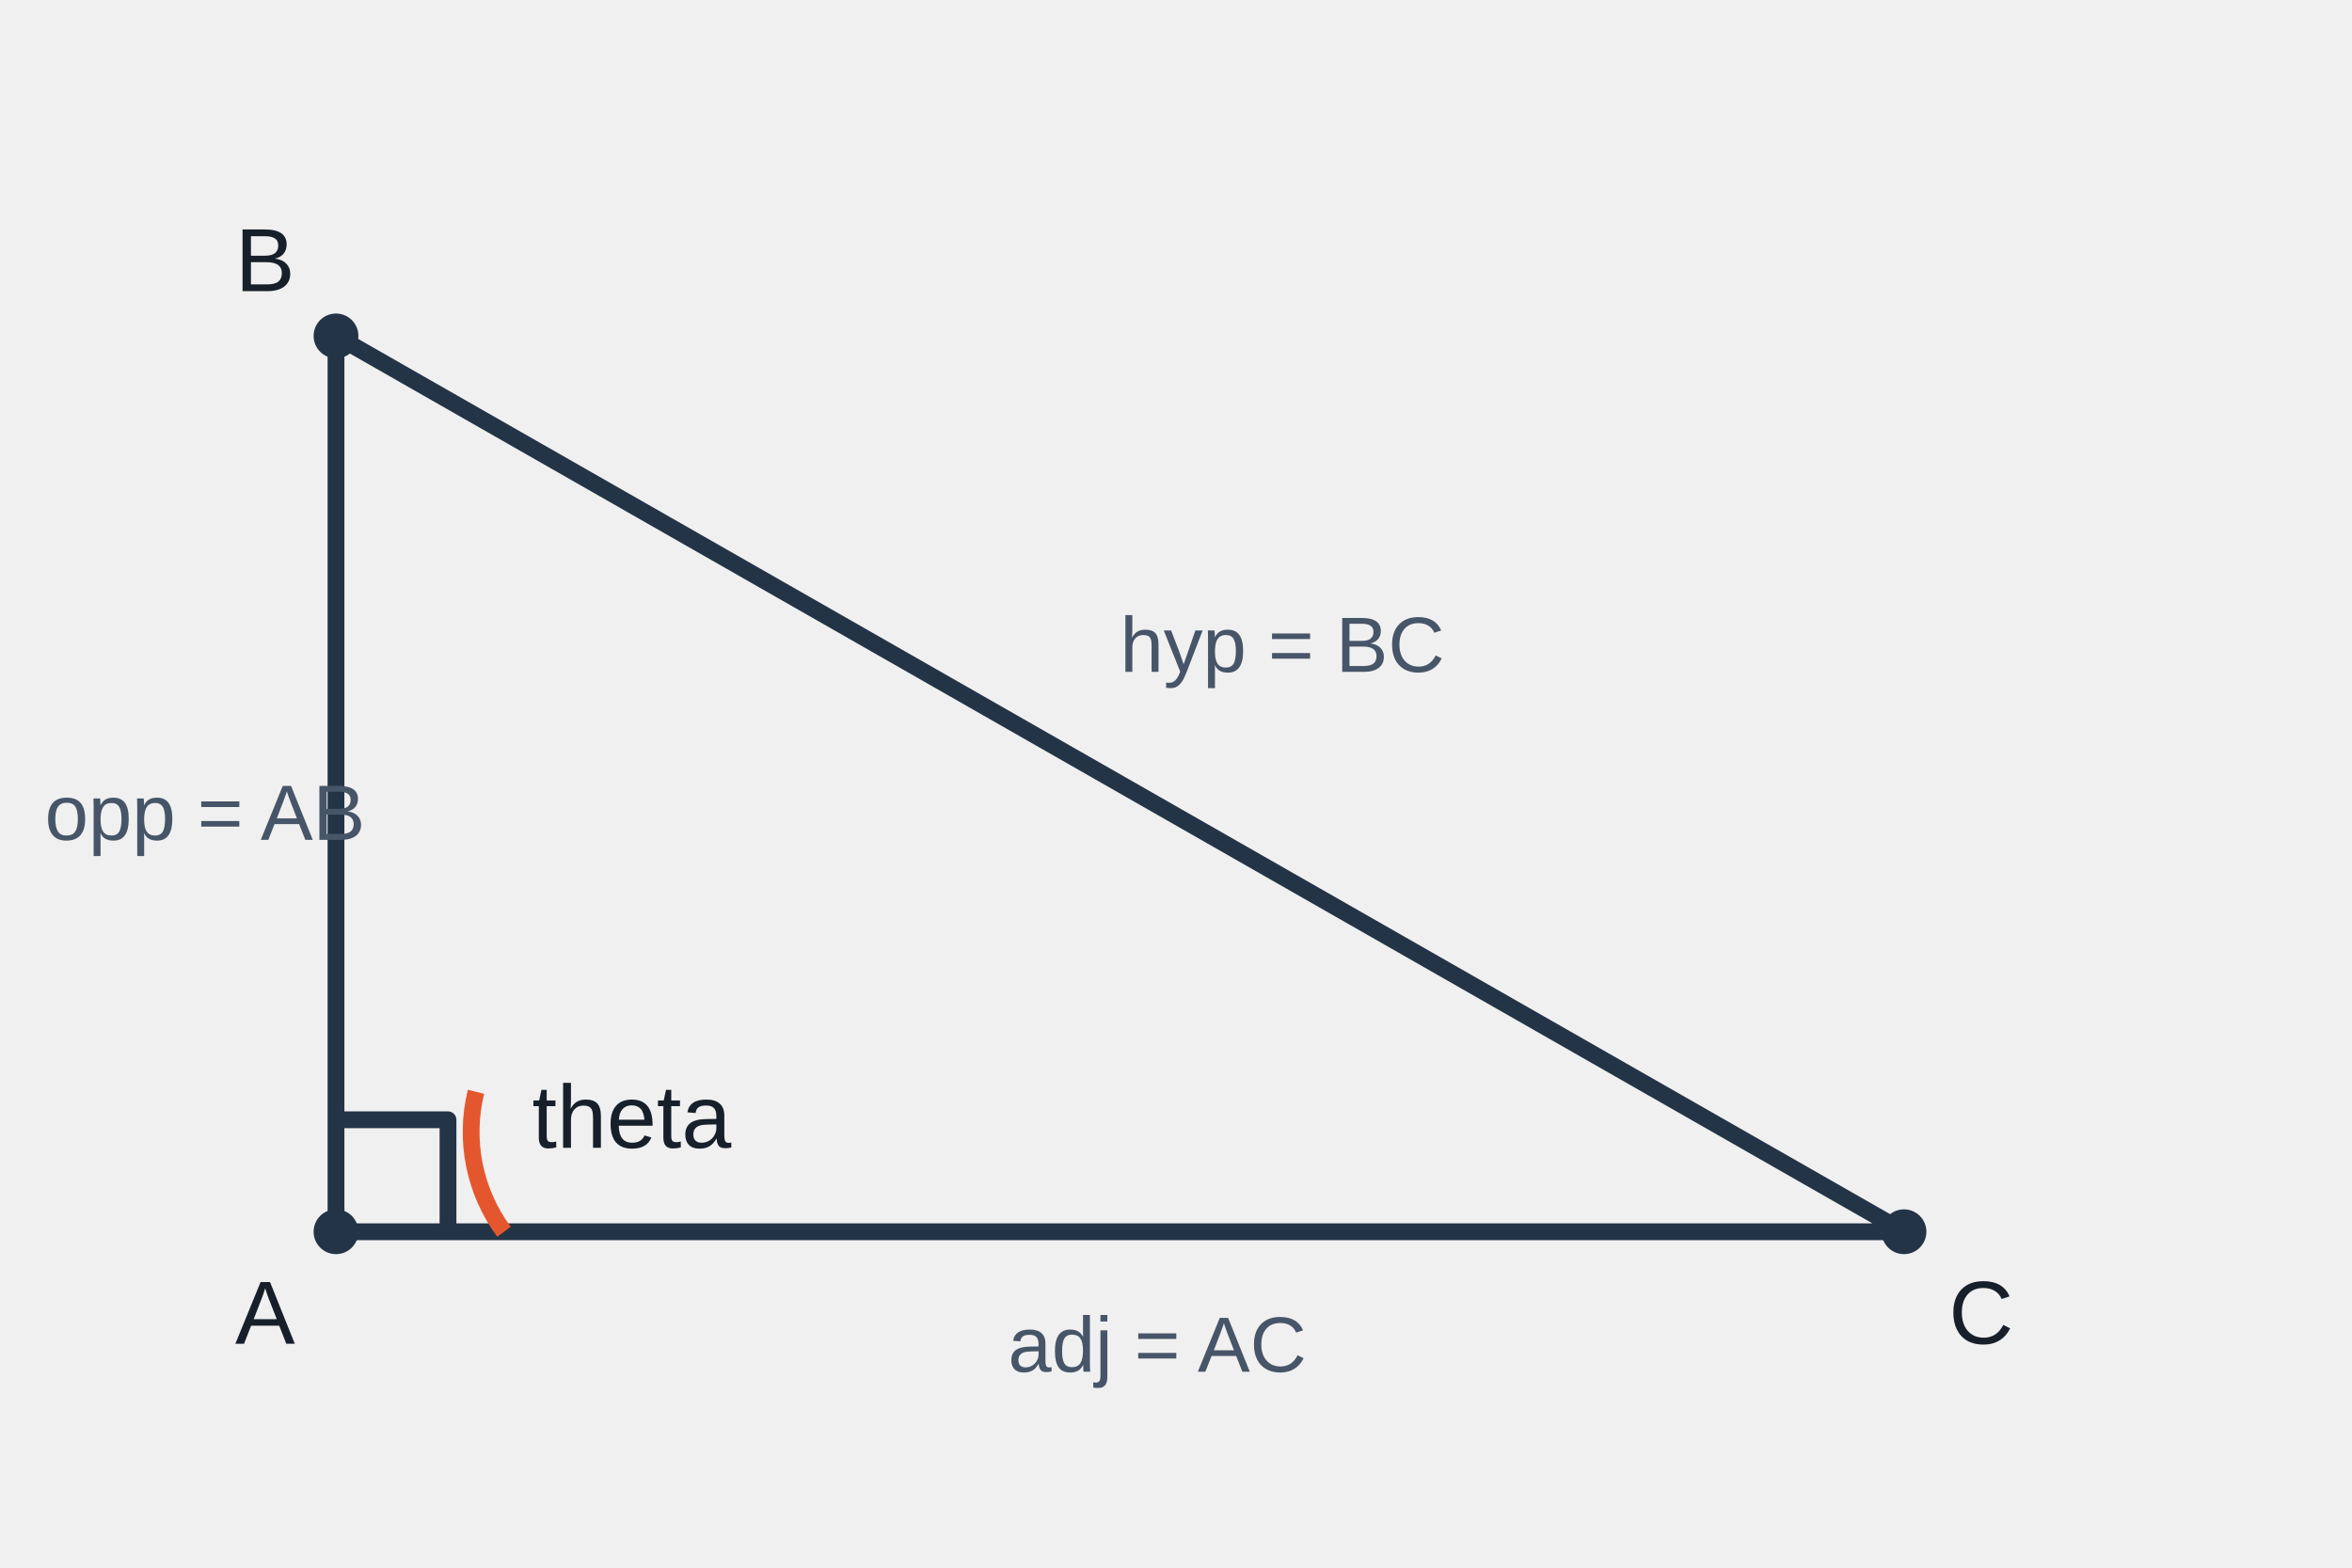
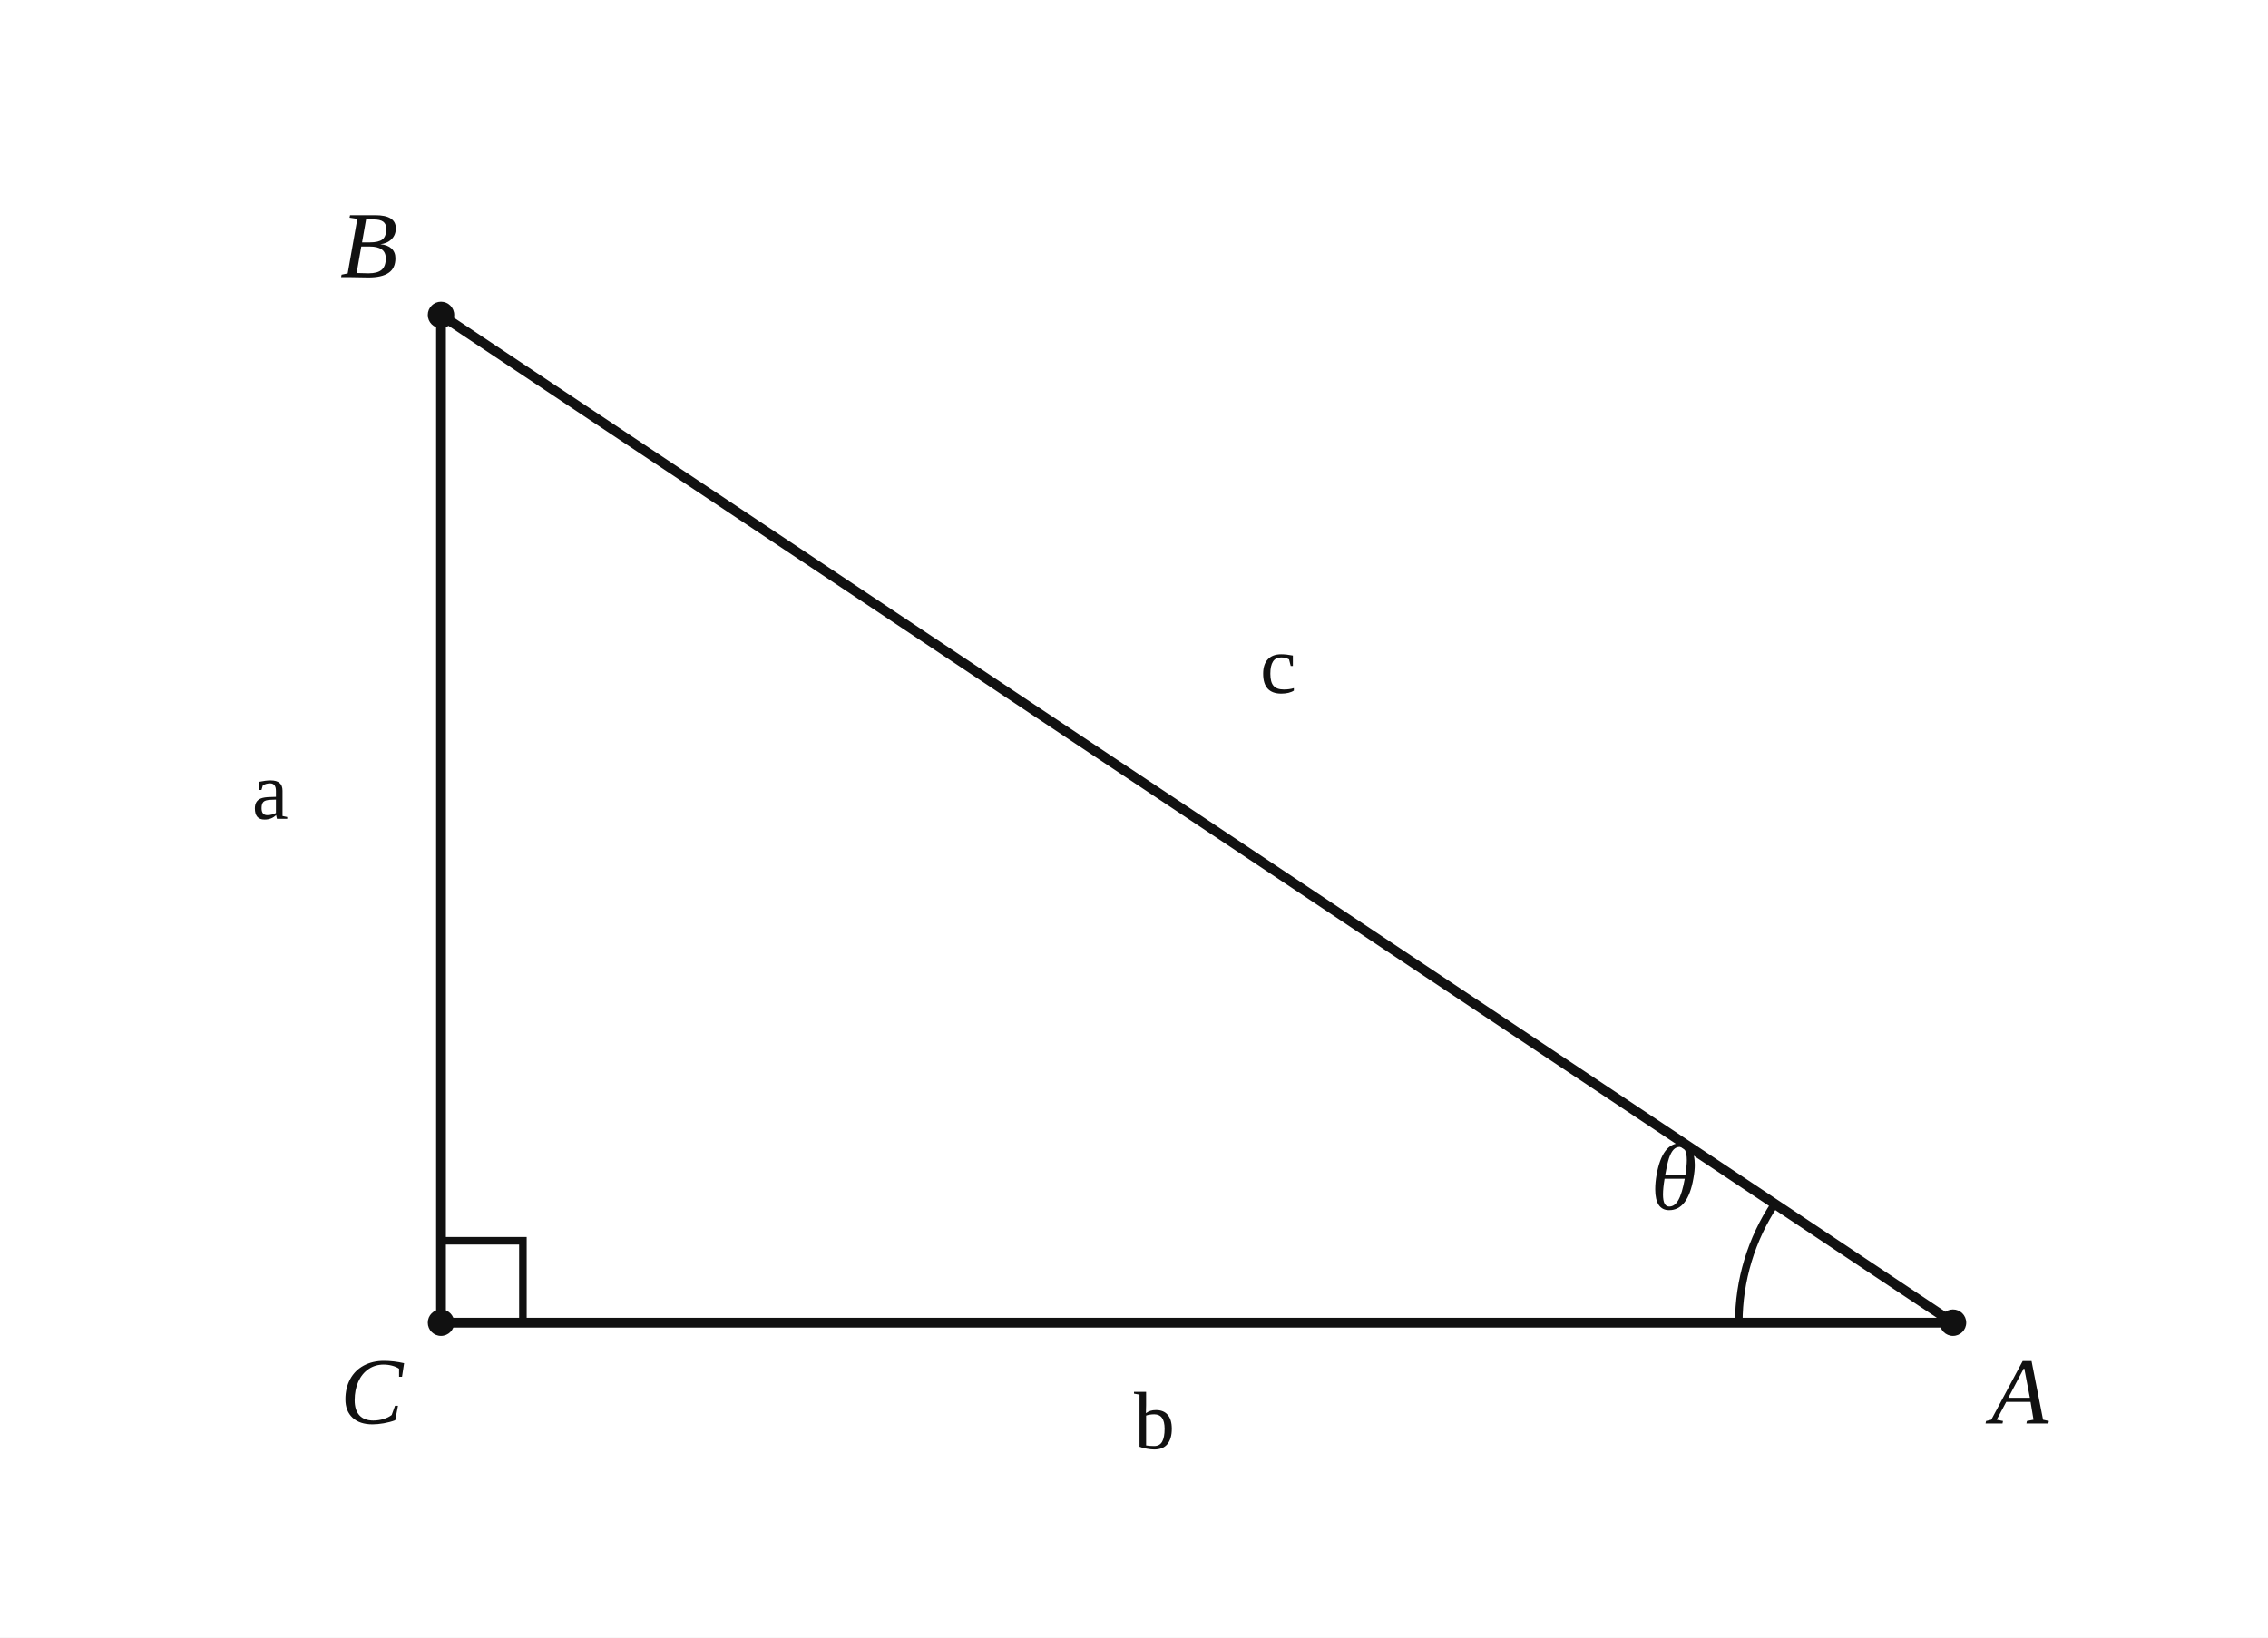
- <svg xmlns="http://www.w3.org/2000/svg" viewBox="0 0 420 280" role="img" aria-label="Right triangle trigonometry">
+ <svg xmlns="http://www.w3.org/2000/svg" viewBox="0 0 360 260" role="img">
  <defs>
-     <style>.g{fill:none;stroke:#243447;stroke-width:3;stroke-linejoin:round}.a{fill:none;stroke:#e4572e;stroke-width:3}.p{fill:#243447}.t{font:16px Arial,sans-serif;fill:#17202a}.s{font:14px Arial,sans-serif;fill:#475569}</style>
+     <style type="text/css">
+ .L{fill:none;stroke:#111;stroke-width:1.55;stroke-linecap:round;stroke-linejoin:round}
+ .A{fill:none;stroke:#111;stroke-width:1.2;stroke-linecap:round}
+ .D{fill:none;stroke:#111;stroke-width:1.2;stroke-dasharray:5 3.5;stroke-linecap:round}
+ .P{fill:#111;stroke:none}
+ .T{font-family:"Times New Roman",Times,serif;font-size:15px;font-style:italic;fill:#111}
+ .N{font-family:"Times New Roman",Times,serif;font-size:13px;fill:#111}
+ </style>
  </defs>
-   <path class="g" d="M60 220 L60 60 L340 220 Z" />
-   <path class="g" d="M60 200 H80 V220" />
-   <path class="a" d="M90 220 A30 30 0 0 1 85 195" />
-   <g class="p">
-     <circle cx="60" cy="220" r="4" />
-     <circle cx="60" cy="60" r="4" />
-     <circle cx="340" cy="220" r="4" />
-   </g>
-   <g class="t">
-     <text x="42" y="240">A</text>
-     <text x="42" y="52">B</text>
-     <text x="348" y="240">C</text>
-     <text x="95" y="205">theta</text>
-   </g>
-   <g class="s">
-     <text x="180" y="245">adj = AC</text>
-     <text x="8" y="150">opp = AB</text>
-     <text x="200" y="120">hyp = BC</text>
-   </g>
+   <rect width="100%" height="100%" fill="#fff" />
+   <path class="L" d="M310,210 L70,50 L70,210 Z" />
+   <path class="A" d="M70.00,197.00 L83.00,197.00 L83.00,210.00" />
+   <path class="A" d="M281.71,191.14 A34.00,34.00 0 0 0 276.00,210.00" />
+   <text class="T" x="262.00" y="192.00">θ</text>
+   <circle class="P" cx="310.00" cy="210.00" r="2.1" />
+   <text class="T" x="316.00" y="226.00">A</text>
+   <circle class="P" cx="70.00" cy="50.00" r="2.1" />
+   <text class="T" x="54.00" y="44.00">B</text>
+   <circle class="P" cx="70.00" cy="210.00" r="2.1" />
+   <text class="T" x="54.00" y="226.00">C</text>
+   <text class="N" x="40.00" y="130.00">a</text>
+   <text class="N" x="180.00" y="230.00">b</text>
+   <text class="N" x="200.00" y="110.00">c</text>
</svg>
